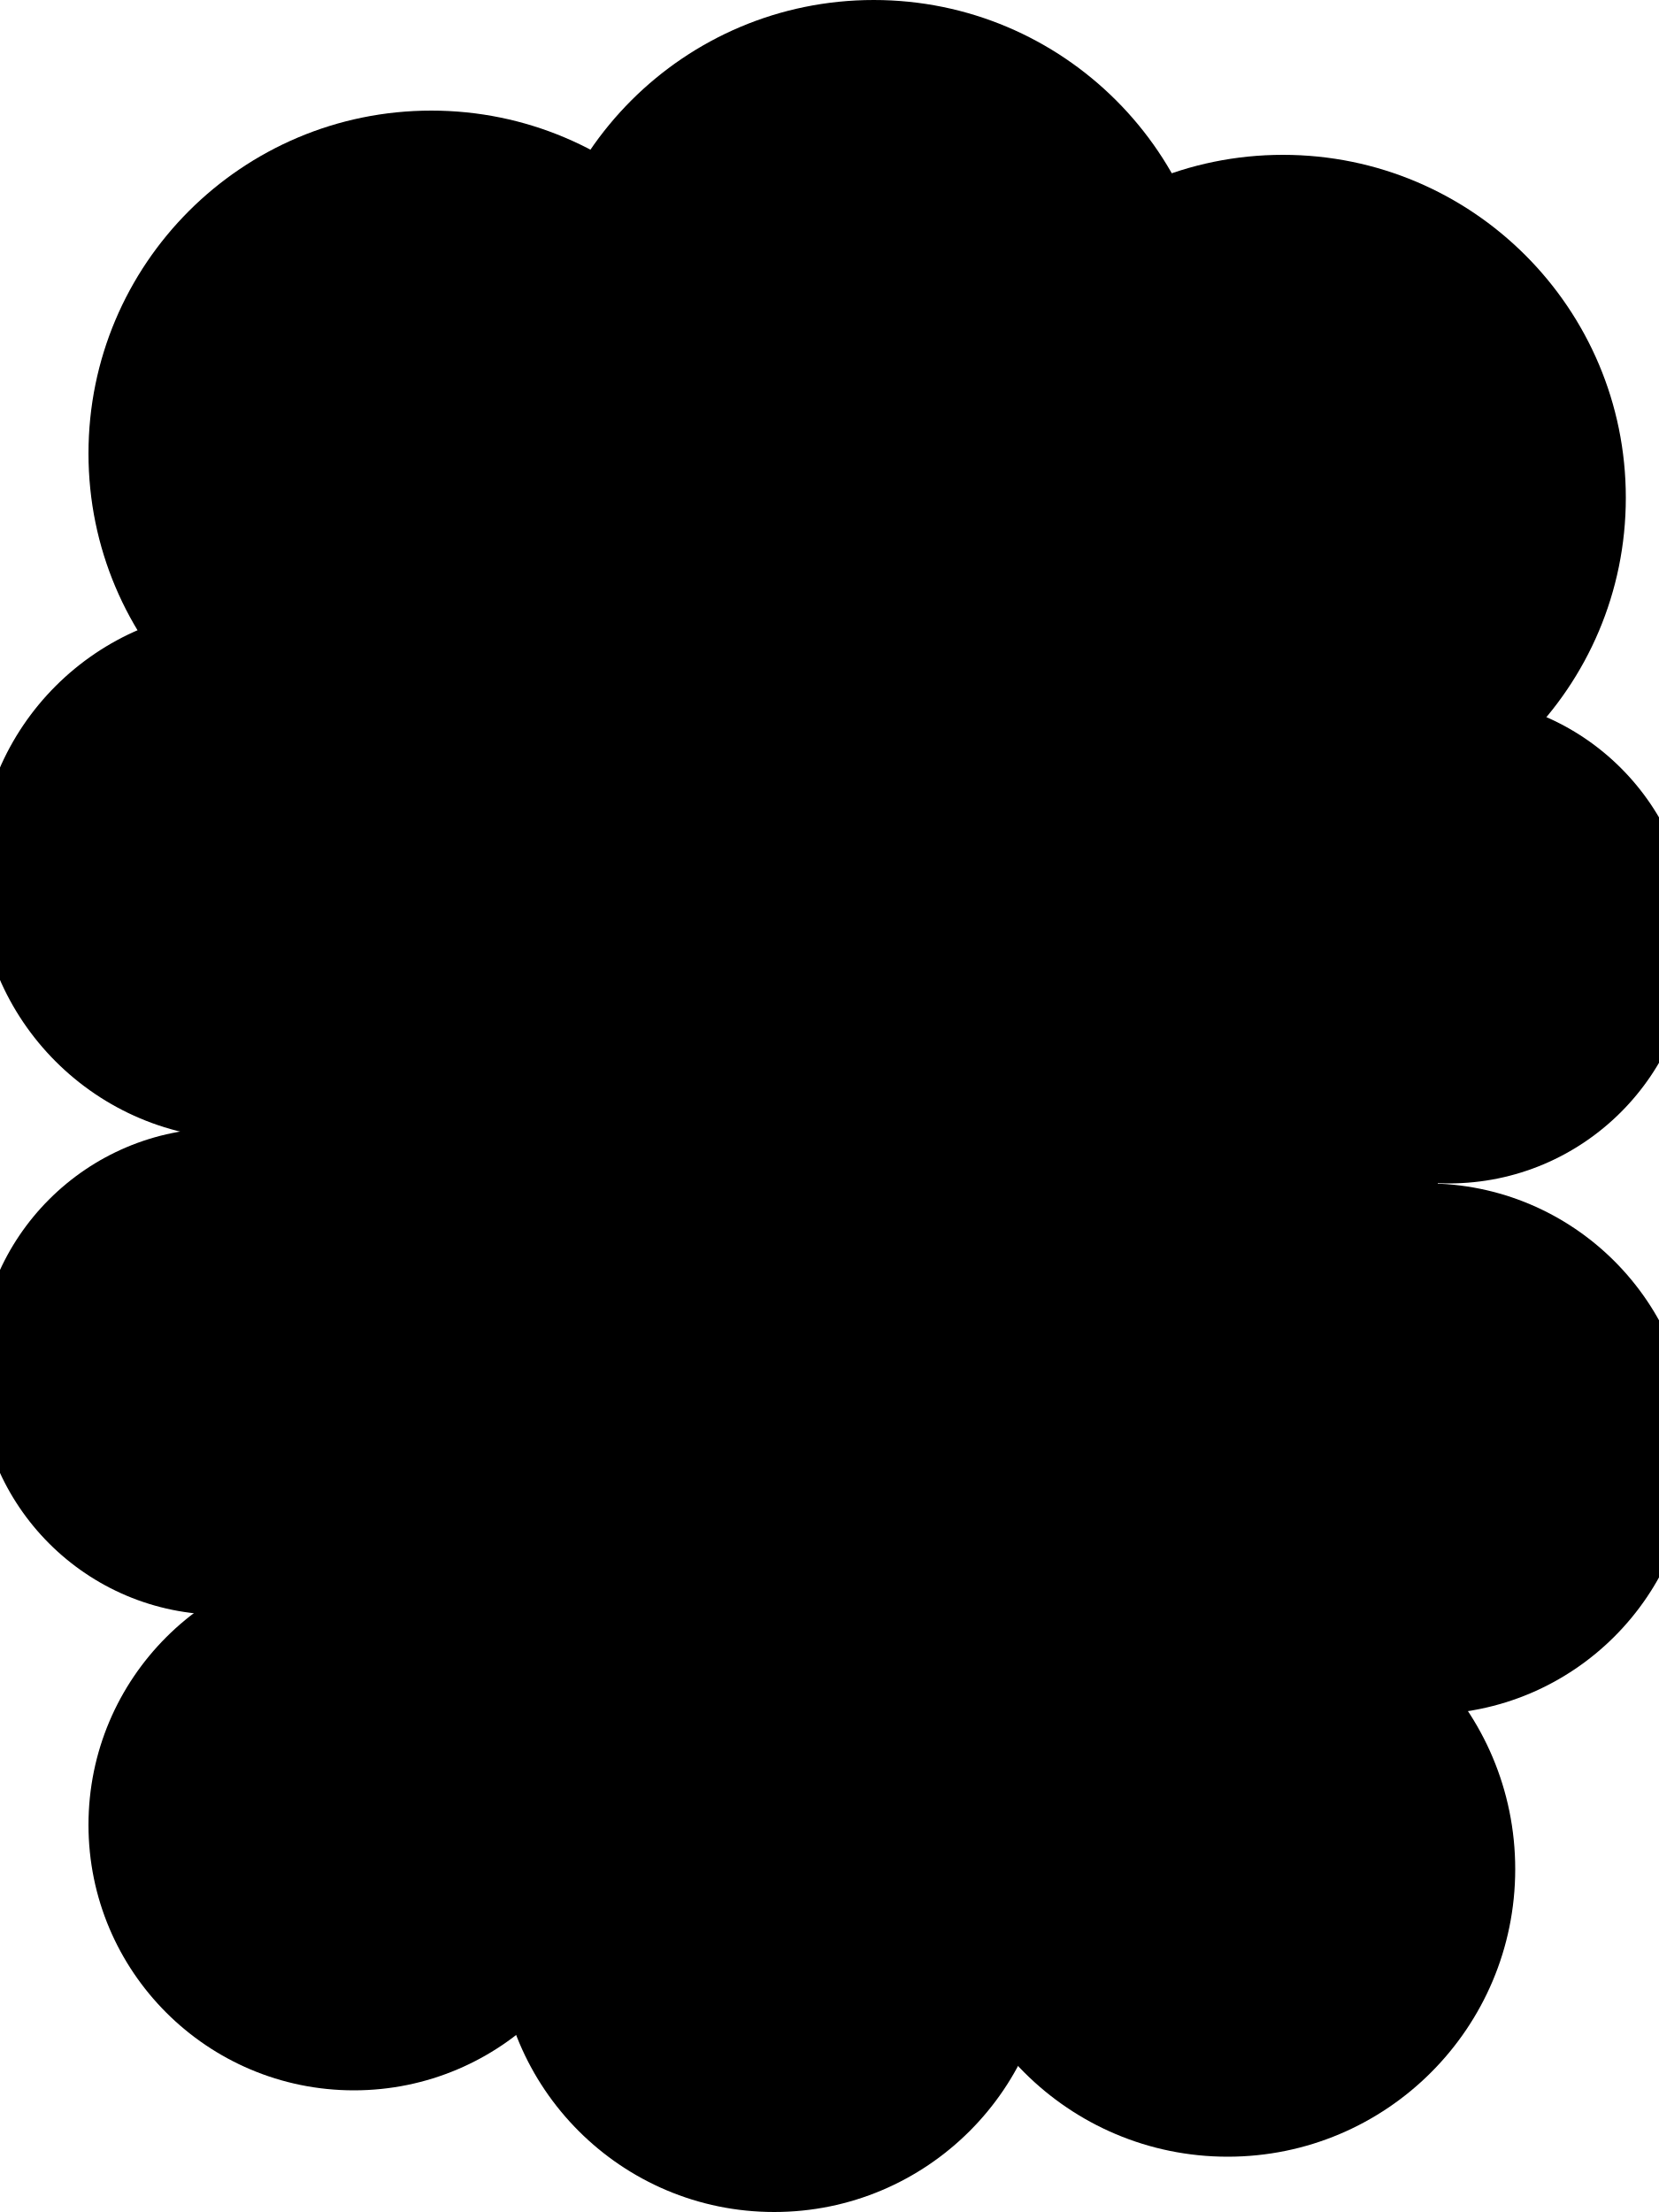
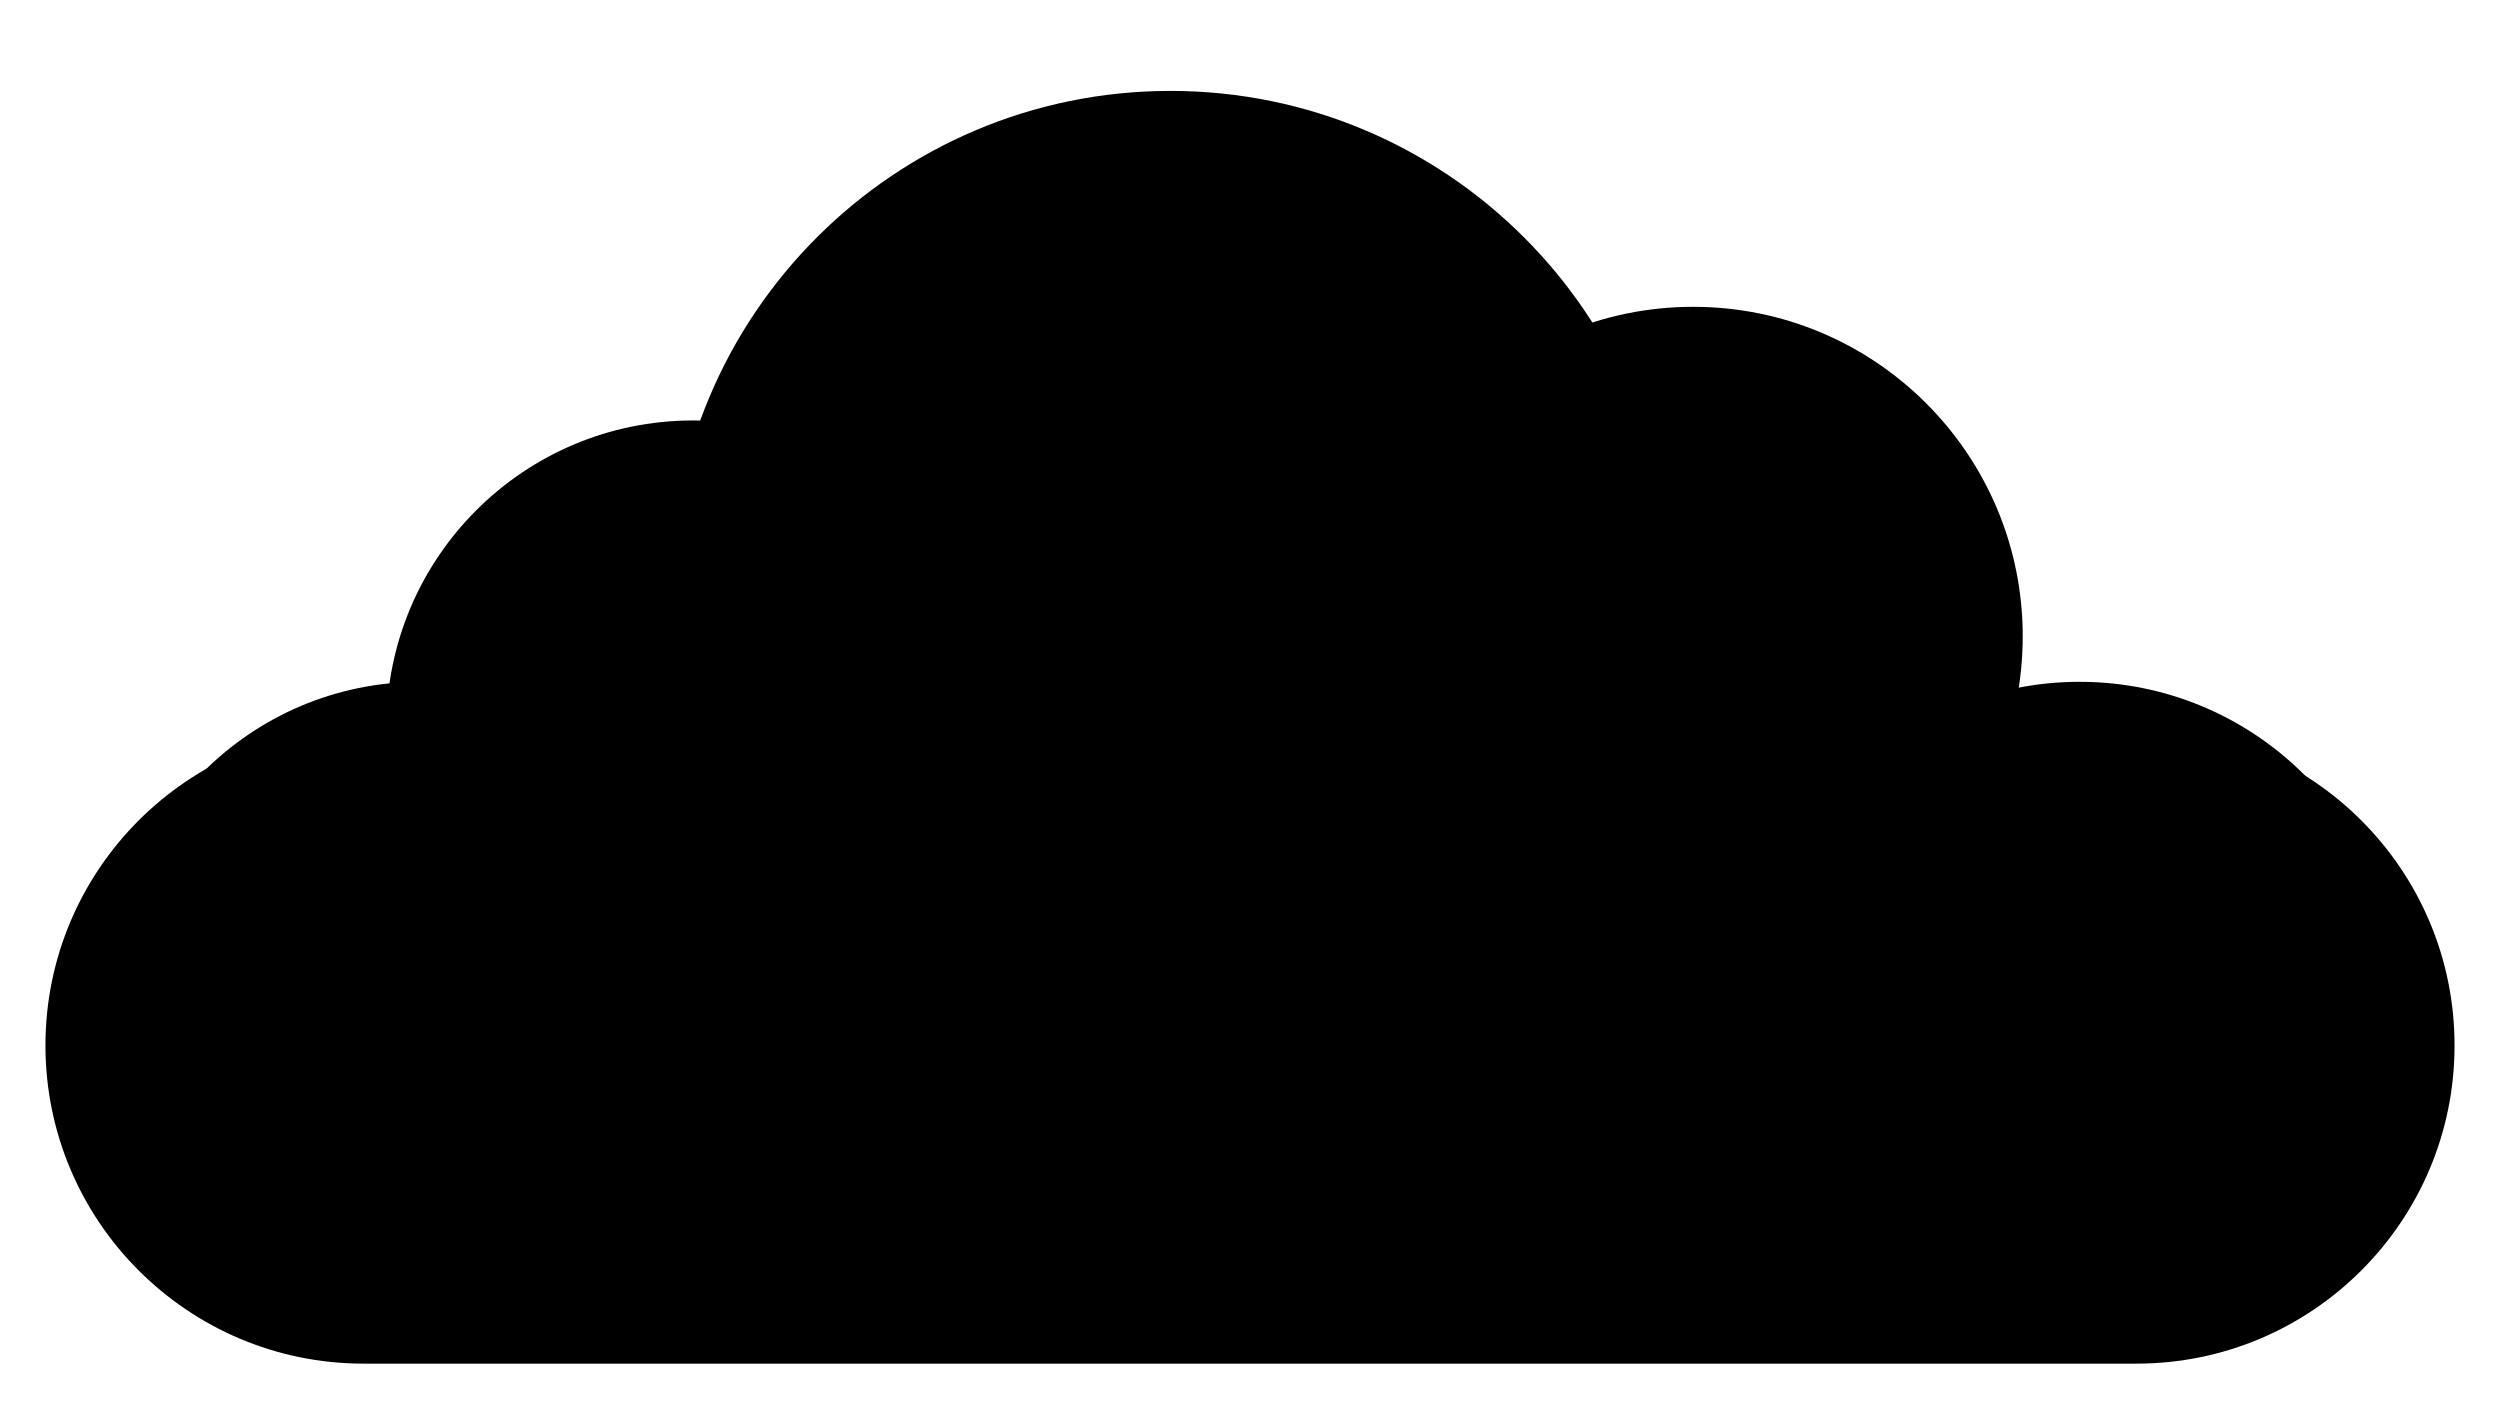
- <svg xmlns="http://www.w3.org/2000/svg" viewBox="0 0 300 400" preserveAspectRatio="none">
+ <svg xmlns="http://www.w3.org/2000/svg" viewBox="0 0 440 250" preserveAspectRatio="none">
  <g fill="black">
-     <rect x="44" y="80" width="216" height="270" rx="30" />
-     <circle cx="78" cy="82" r="62" />
-     <circle cx="158" cy="62" r="62" />
-     <circle cx="232" cy="90" r="62" />
-     <circle cx="262" cy="170" r="44" />
-     <circle cx="258" cy="262" r="48" />
-     <circle cx="222" cy="338" r="52" />
-     <circle cx="140" cy="350" r="50" />
-     <circle cx="64" cy="330" r="48" />
-     <circle cx="40" cy="248" r="44" />
-     <circle cx="44" cy="158" r="48" />
+     <rect x="8" y="128" width="424" height="112" rx="56" />
+     <circle cx="74" cy="174" r="54" />
+     <circle cx="122" cy="128" r="54" />
+     <circle cx="206" cy="104" r="88" />
+     <circle cx="298" cy="112" r="58" />
+     <circle cx="366" cy="176" r="56" />
  </g>
</svg>
